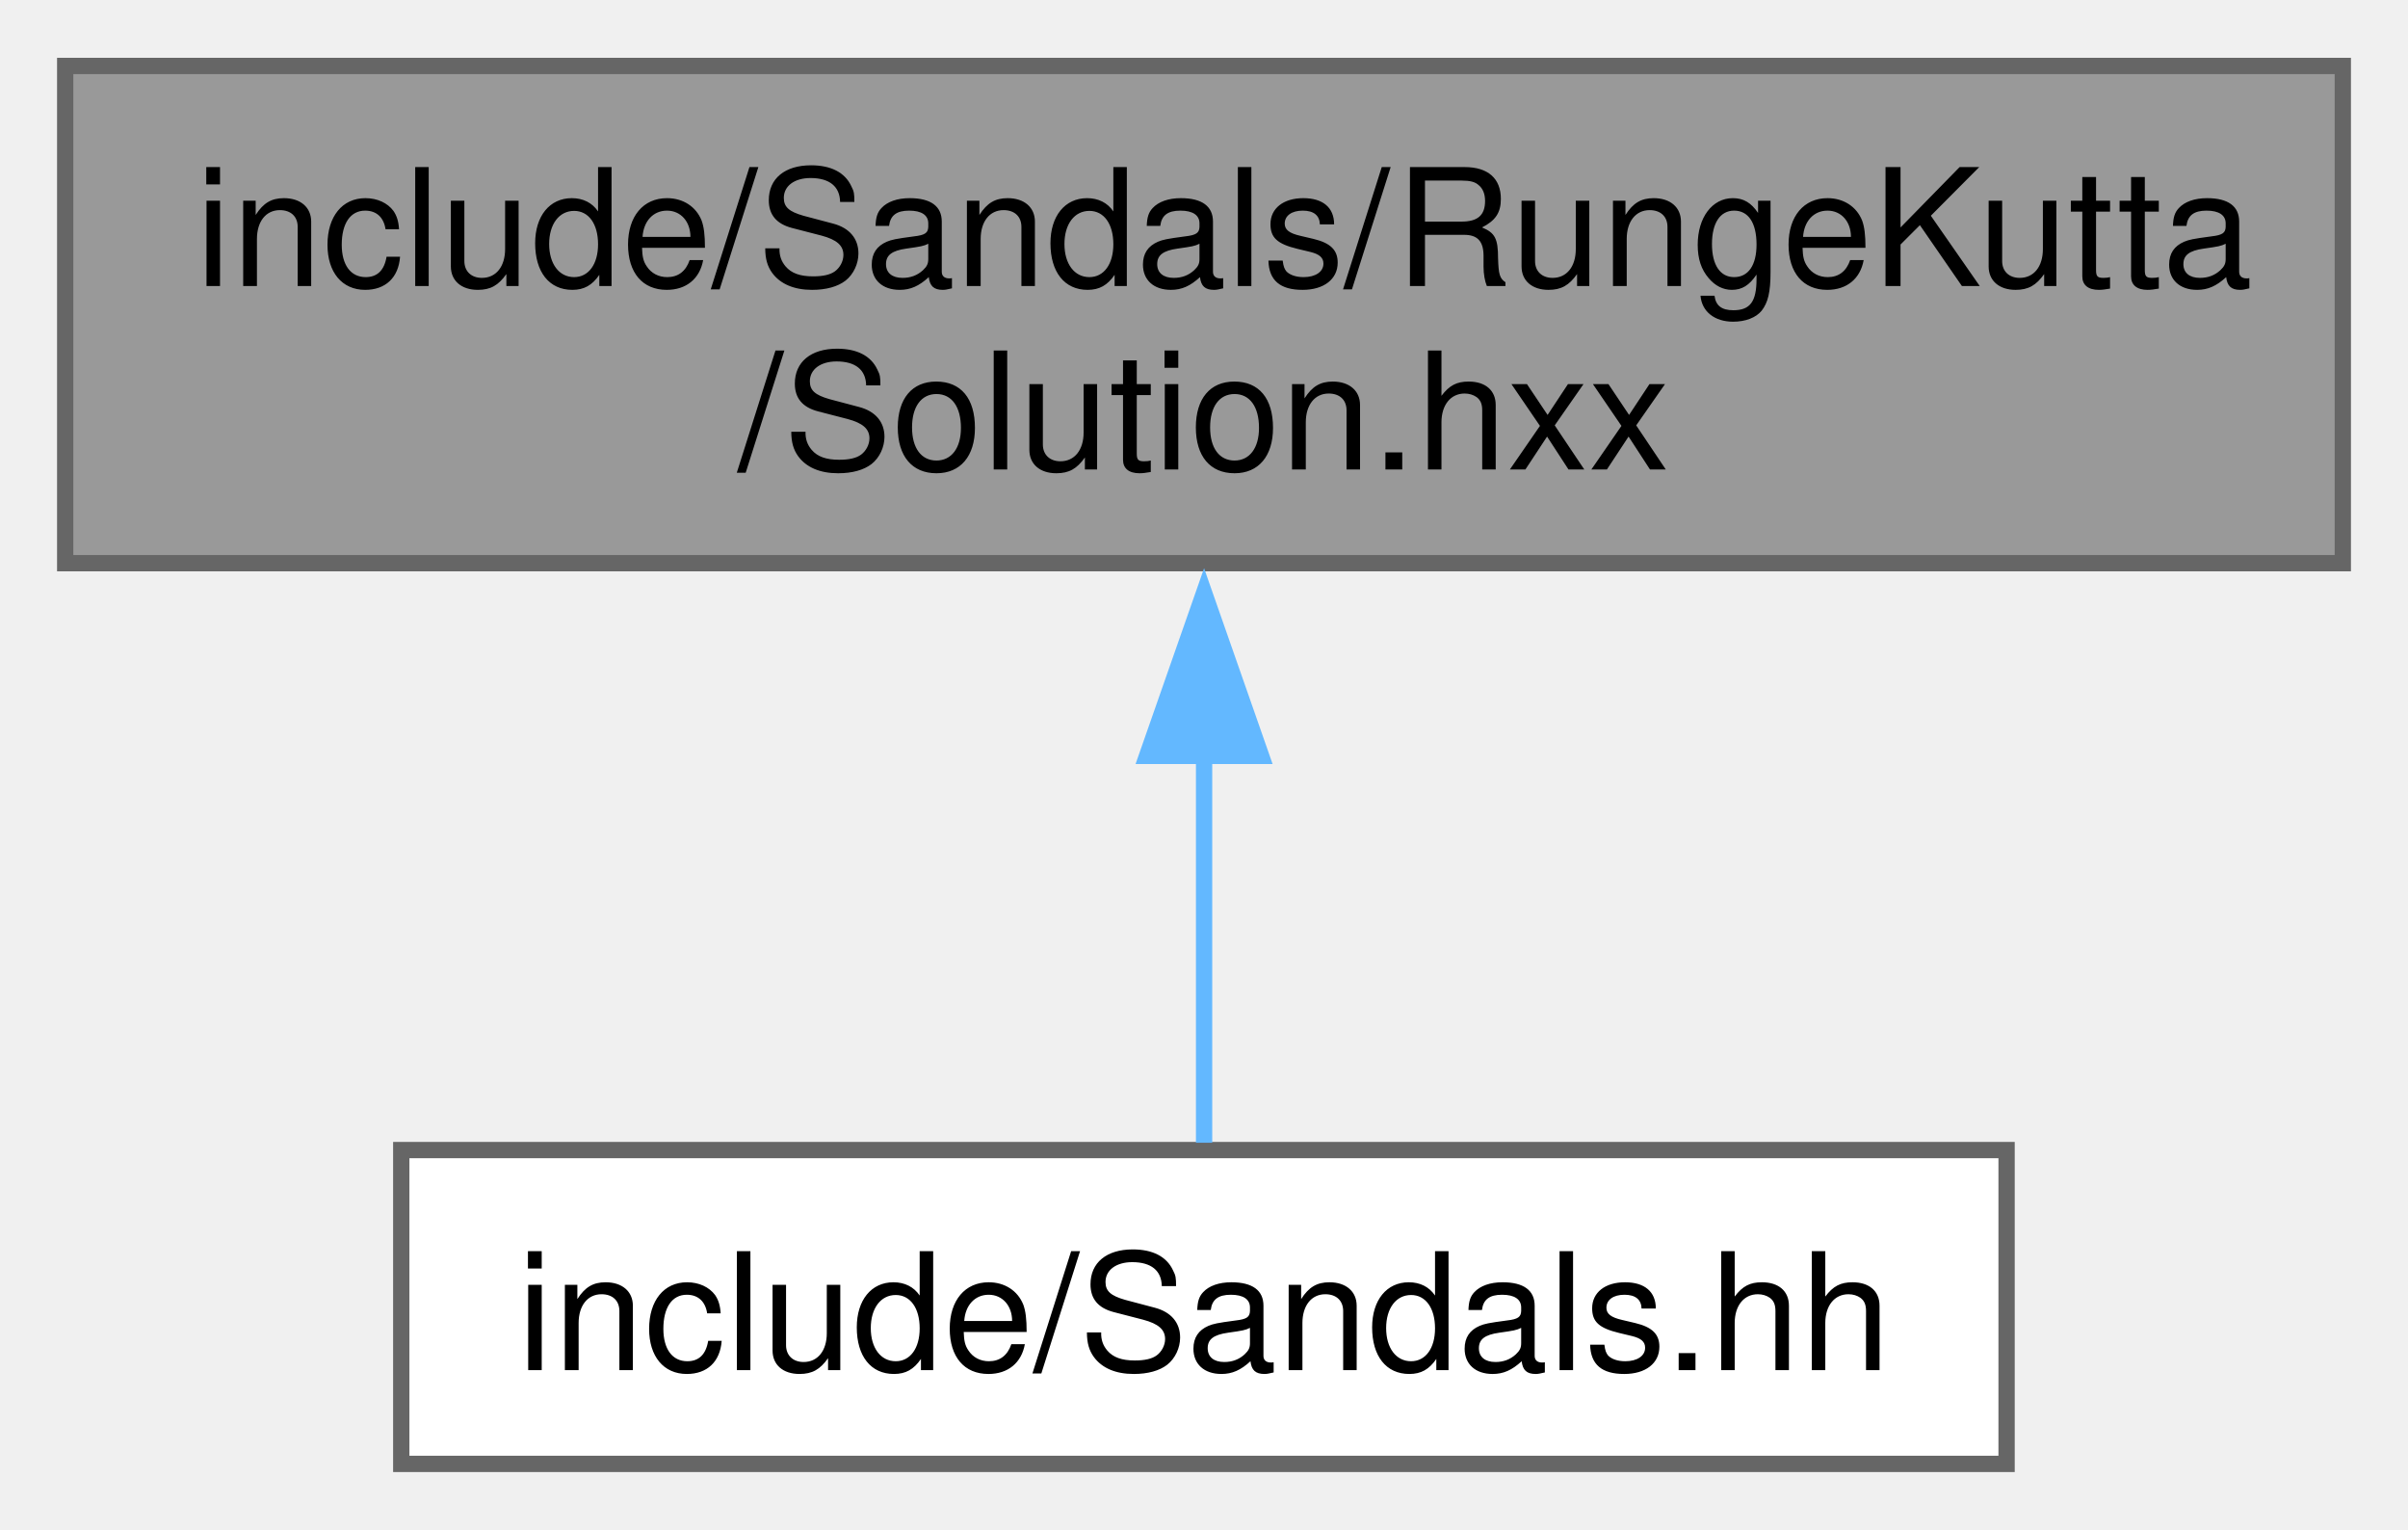
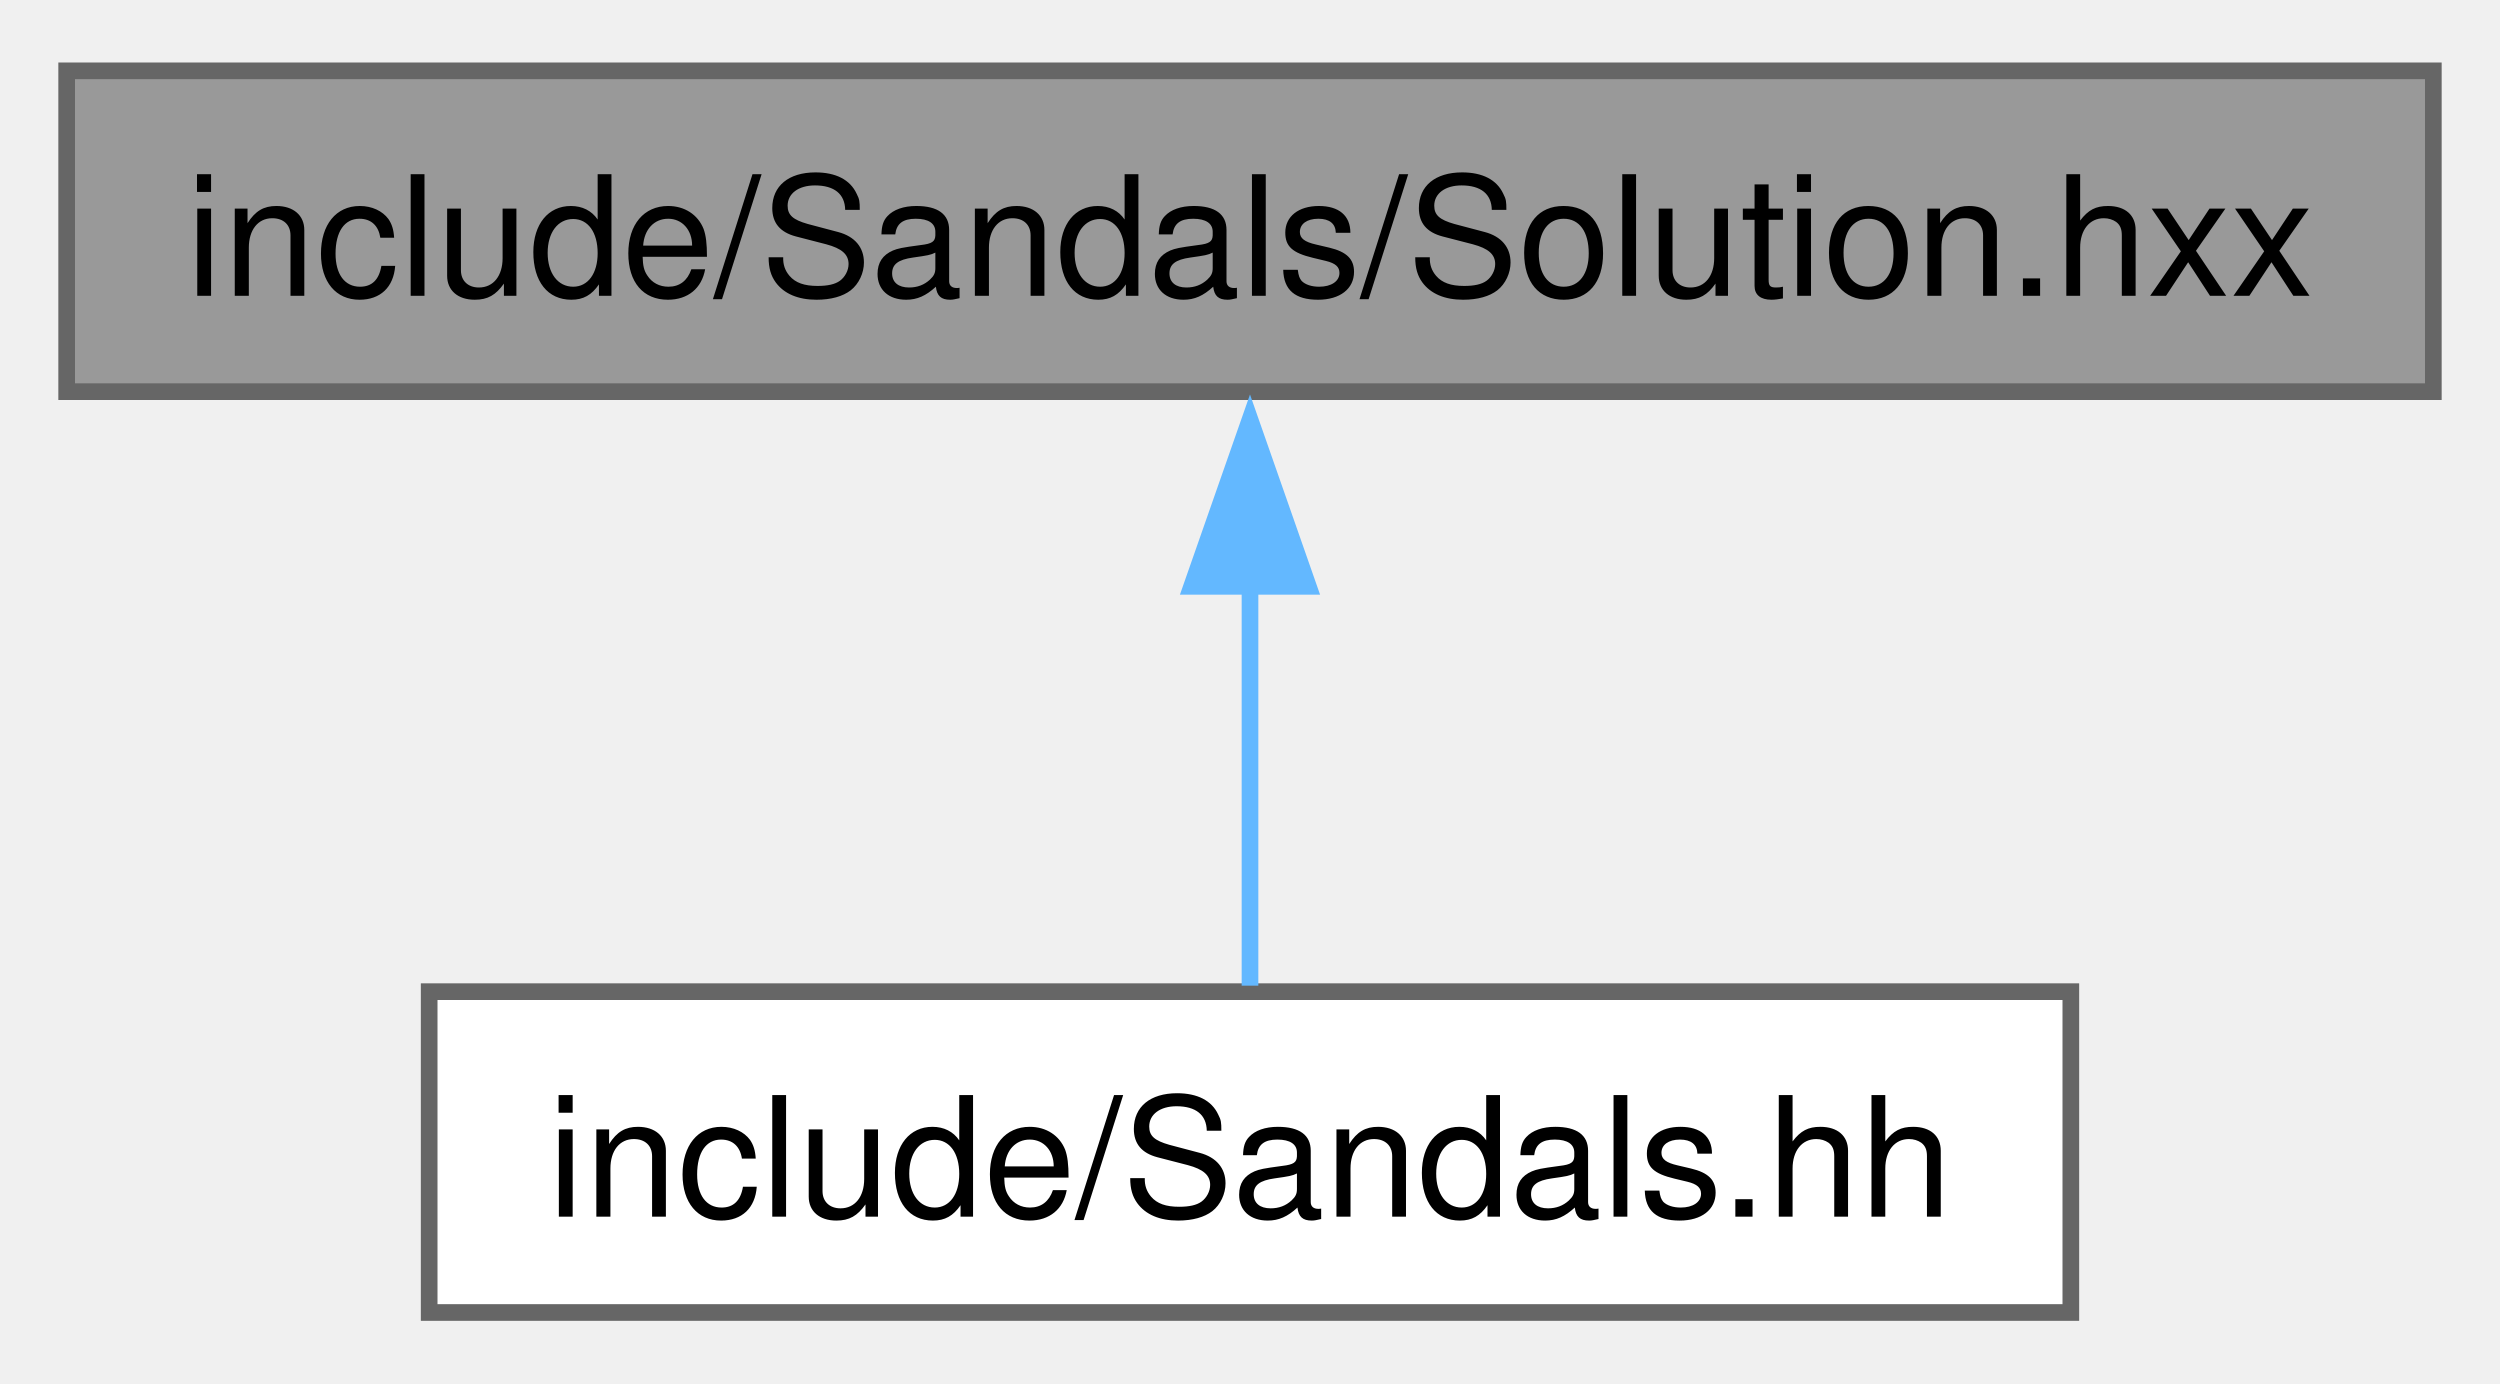
- <svg xmlns="http://www.w3.org/2000/svg" xmlns:xlink="http://www.w3.org/1999/xlink" width="148pt" height="94pt" viewBox="0.00 0.00 147.75 93.75">
-   <g id="graph0" class="graph" transform="scale(1 1) rotate(0) translate(4 89.75)">
+ <svg xmlns="http://www.w3.org/2000/svg" xmlns:xlink="http://www.w3.org/1999/xlink" width="150pt" height="83pt" viewBox="0.00 0.00 150.00 82.50">
+   <g id="graph0" class="graph" transform="scale(1 1) rotate(0) translate(4 78.5)">
    <g id="Node000001" class="node">
      <g id="a_Node000001">
        <a xlink:title=" ">
-           <polygon fill="#999999" stroke="#666666" points="139.75,-85.75 0,-85.75 0,-55.25 139.75,-55.25 139.75,-85.75" />
-           <text text-anchor="start" x="8" y="-72.25" font-family="Helvetica,sans-Serif" font-size="10.00">include/Sandals/RungeKutta</text>
-           <text text-anchor="middle" x="69.88" y="-61" font-family="Helvetica,sans-Serif" font-size="10.00">/Solution.hxx</text>
+           <polygon fill="#999999" stroke="#666666" points="142,-74.5 0,-74.5 0,-55.25 142,-55.25 142,-74.5" />
+           <text text-anchor="middle" x="71" y="-61" font-family="Helvetica,sans-Serif" font-size="10.00">include/Sandals/Solution.hxx</text>
        </a>
      </g>
    </g>
    <g id="Node000002" class="node">
      <g id="a_Node000002">
        <a xlink:href="_sandals_8hh.html" target="_top" xlink:title=" ">
-           <polygon fill="white" stroke="#666666" points="119.12,-19.25 20.62,-19.25 20.62,0 119.12,0 119.12,-19.25" />
-           <text text-anchor="middle" x="69.88" y="-5.75" font-family="Helvetica,sans-Serif" font-size="10.00">include/Sandals.hh</text>
+           <polygon fill="white" stroke="#666666" points="120.25,-19.25 21.75,-19.25 21.75,0 120.25,0 120.25,-19.25" />
+           <text text-anchor="middle" x="71" y="-5.75" font-family="Helvetica,sans-Serif" font-size="10.00">include/Sandals.hh</text>
        </a>
      </g>
    </g>
    <g id="edge1_Node000001_Node000002" class="edge">
      <g id="a_edge1_Node000001_Node000002">
        <a xlink:title=" ">
-           <path fill="none" stroke="#63b8ff" d="M69.88,-43.48C69.88,-34.98 69.88,-26.09 69.88,-19.7" />
-           <polygon fill="#63b8ff" stroke="#63b8ff" points="66.38,-43.43 69.88,-53.43 73.38,-43.43 66.38,-43.43" />
+           <path fill="none" stroke="#63b8ff" d="M71,-43.63C71,-35.34 71,-26.17 71,-19.61" />
+           <polygon fill="#63b8ff" stroke="#63b8ff" points="67.5,-43.57 71,-53.57 74.5,-43.57 67.5,-43.57" />
        </a>
      </g>
    </g>
  </g>
</svg>
